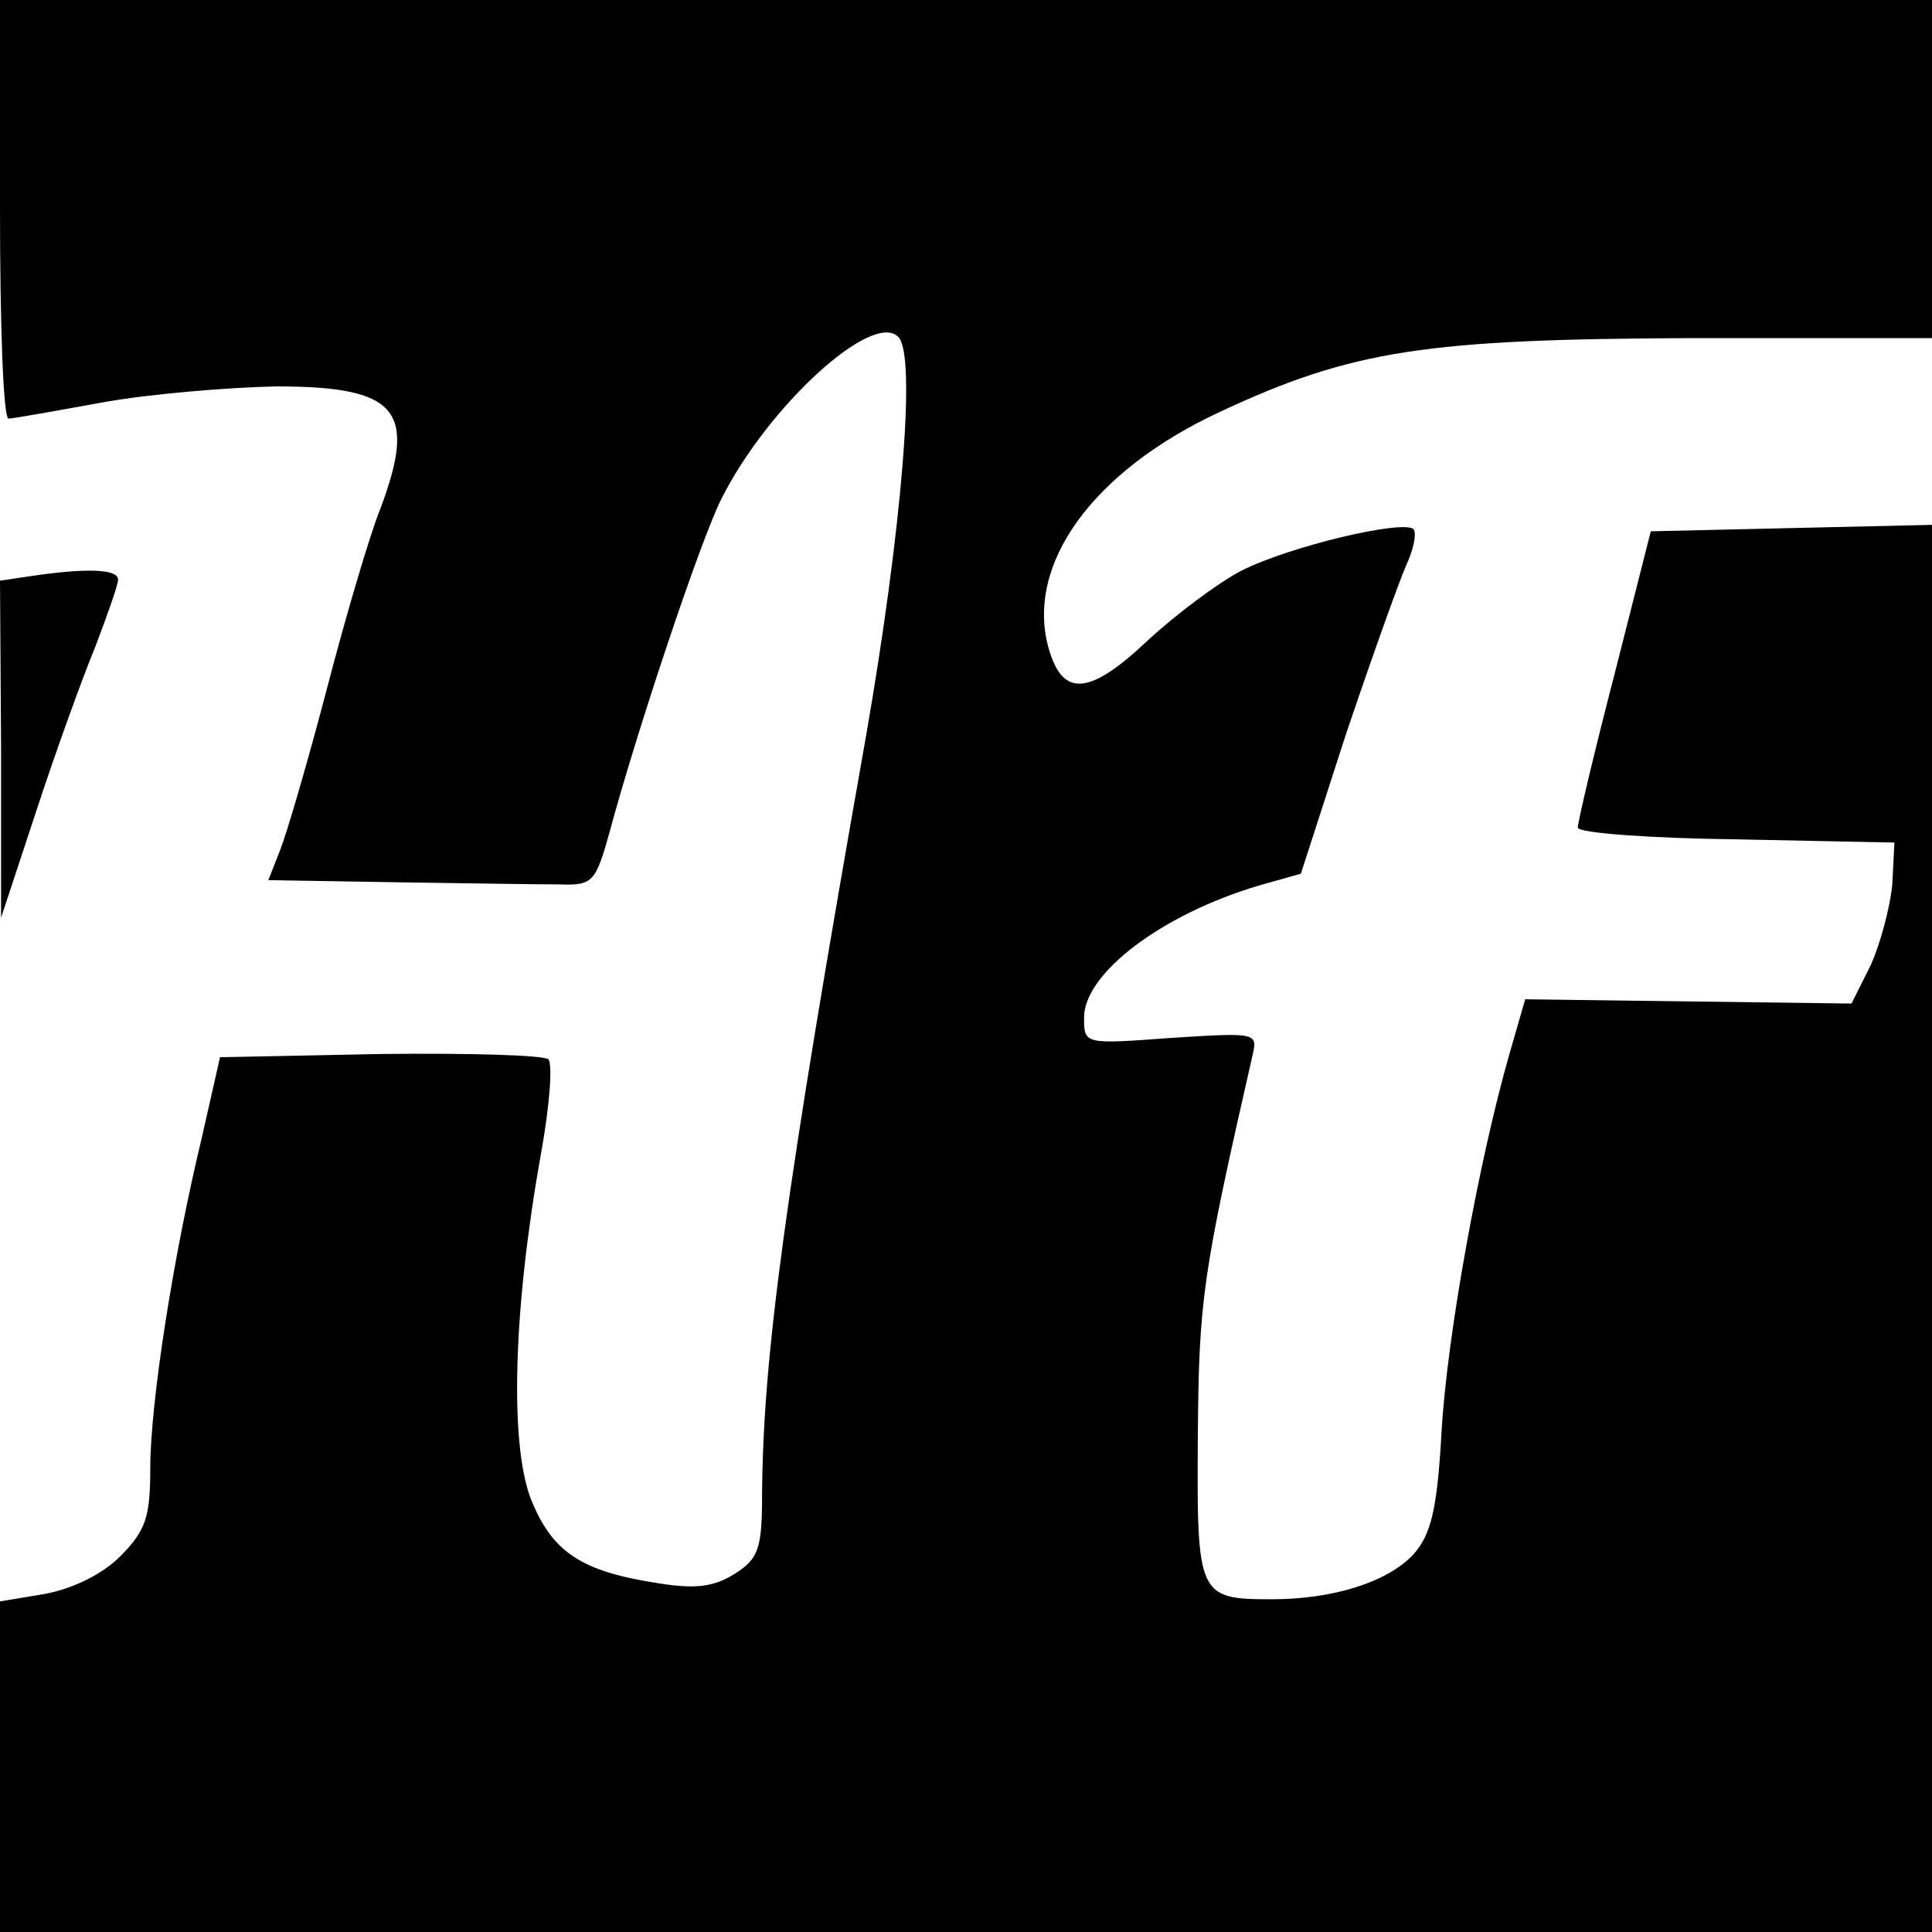
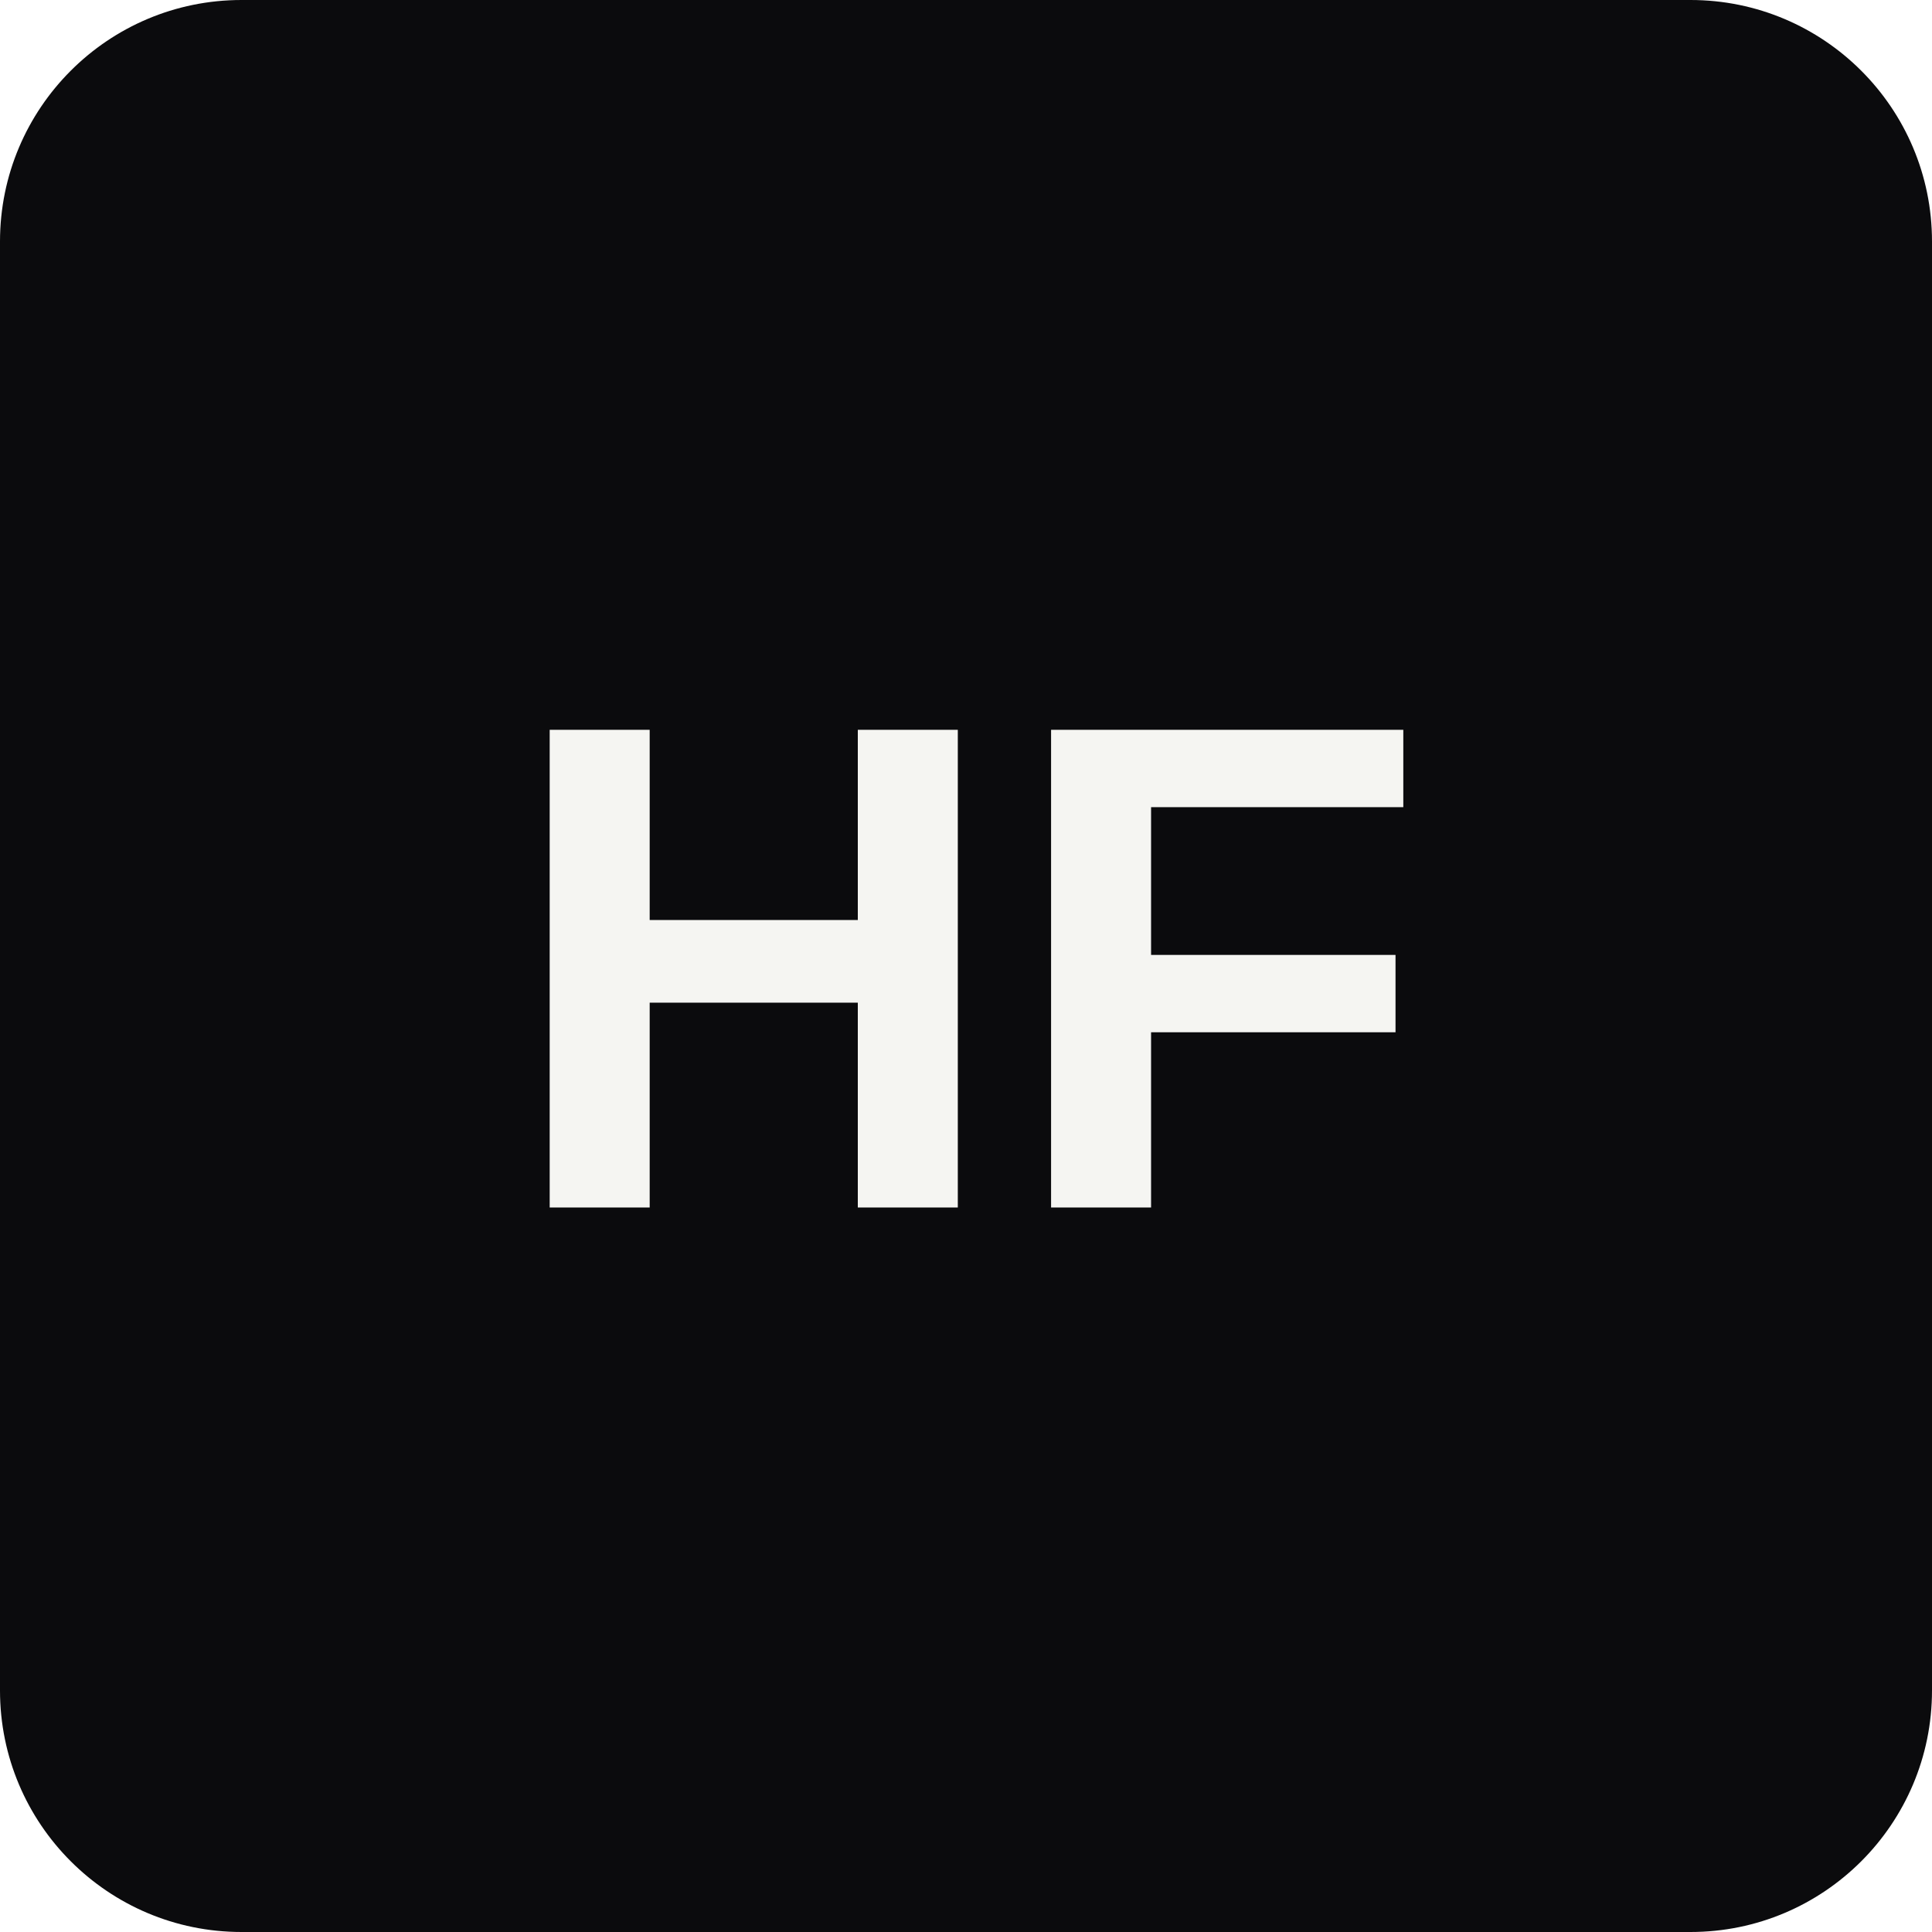
- <svg xmlns="http://www.w3.org/2000/svg" version="1.0" width="180pt" height="180pt" viewBox="0 0 180 180" preserveAspectRatio="xMidYMid meet">
-   <g transform="translate(0,180) scale(0.1,-0.1)" fill="#000000" stroke="none">
-     <path d="M0 1605 c0 -107 3 -195 8 -195 4 0 43 7 87 15 44 8 117 14 162 15 114 0 132 -22 97 -115 -9 -22 -31 -96 -49 -165 -18 -69 -38 -137 -44 -152 l-11 -28 120 -2 c66 -1 134 -2 152 -2 30 -1 33 2 46 49 25 93 84 270 104 310 43 86 141 176 165 151 17 -17 3 -181 -30 -371 -76 -429 -96 -578 -97 -707 0 -50 -3 -60 -25 -74 -19 -12 -36 -15 -72 -9 -72 11 -99 29 -119 80 -19 52 -16 175 10 320 8 44 11 83 7 88 -4 4 -75 6 -157 5 l-149 -3 -17 -75 c-27 -112 -48 -248 -48 -308 0 -45 -4 -58 -28 -82 -17 -17 -44 -30 -70 -35 l-42 -7 0 -154 0 -154 900 0 900 0 0 655 0 656 -131 -3 -131 -3 -34 -134 c-19 -73 -34 -137 -34 -142 0 -5 66 -10 148 -11 l147 -3 -2 -39 c-2 -21 -11 -55 -20 -75 l-18 -36 -152 2 -152 2 -15 -52 c-28 -98 -58 -262 -63 -352 -4 -72 -10 -95 -26 -113 -24 -26 -75 -42 -132 -42 -69 0 -70 3 -69 152 1 127 4 149 51 355 5 21 3 21 -76 16 -81 -6 -81 -6 -81 19 0 41 72 96 163 123 l39 11 42 130 c24 71 49 141 56 157 7 15 10 30 7 34 -10 9 -116 -16 -161 -39 -21 -11 -60 -40 -87 -65 -54 -51 -79 -53 -92 -7 -22 78 41 165 159 220 124 58 192 68 441 69 l223 0 0 158 0 157 -900 0 -900 0 0 -195z" />
-     <path d="M27 1263 l-27 -4 1 -157 0 -157 33 100 c18 55 43 124 55 153 11 29 21 57 21 62 0 10 -30 11 -83 3z" />
-   </g>
+ <svg xmlns="http://www.w3.org/2000/svg" viewBox="0 0 256 256" role="img" aria-labelledby="title desc">
+   <rect width="256" height="256" rx="32" fill="#0b0b0d" />
+   <text x="128" y="160" text-anchor="middle" fill="#f5f5f2" font-family="Arial, Helvetica, sans-serif" font-size="92" font-weight="700">HF</text>
</svg>
